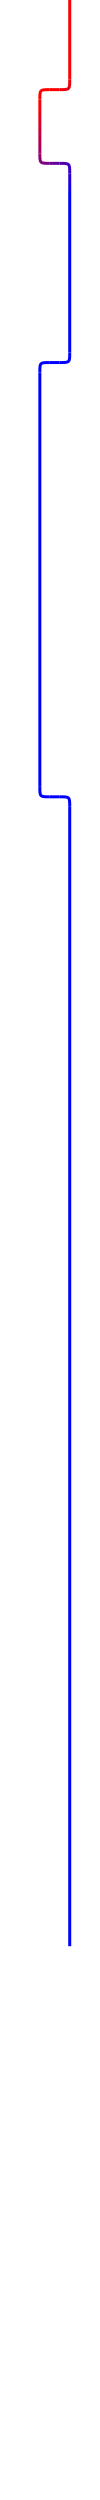
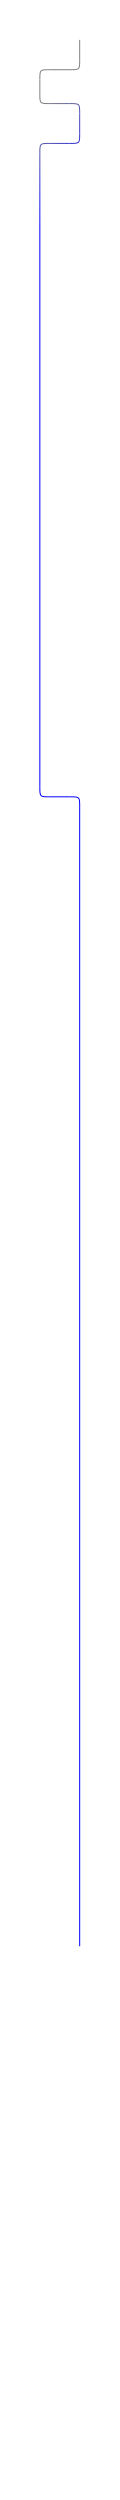
- <svg xmlns="http://www.w3.org/2000/svg" width="500" height="12550" viewBox="0 0 500 12550" fill="none">
-   <path d="M 350 0 V 400" stroke-width="15" stroke="url(#paint0_linear_207_14200)" />
-   <path d="M 350 400 C 350 450 350 450 300 450" stroke-width="15" stroke="url(#paint0_linear_207_14200)" />
-   <path d="M 300 450 H 250" stroke-width="15" stroke="url(#paint0_linear_207_14200)" />
-   <path d="M 250 450 C 200 450 200 450 200 500" stroke-width="15" stroke="url(#paint0_linear_207_14200)" />
-   <path d="M 200 500 V 770" stroke-width="15" stroke="url(#paint0_linear_207_14200)" />
-   <path d="M 200 770 C 200 820 200 820 250 820" stroke-width="15" stroke="url(#paint0_linear_207_14200)" />
-   <path d="M 300 820 H 250" stroke-width="15" stroke="url(#paint0_linear_207_14200)" />
-   <path d="M 300 820 C 350 820 350 820 350 870" stroke-width="15" stroke="url(#paint0_linear_207_14200)" />
-   <path d="M 350 870 V 1770" stroke-width="15" stroke="url(#paint0_linear_207_14200)" />
-   <path d="M 350 1770 C 350 1820 350 1820 300 1820" stroke-width="15" stroke="url(#paint0_linear_207_14200)" />
-   <path d="M 300 1820 H 250" stroke-width="15" stroke="url(#paint0_linear_207_14200)" />
-   <path d="M 250 1820 C 200 1820 200 1820 200 1870" stroke-width="15" stroke="url(#paint0_linear_207_14200)" />
-   <path d="M 200 1870 V 3950" stroke-width="15" stroke="url(#paint0_linear_207_14200)" />
-   <path d="M 200 3950 C 200 4000 200 4000 250 4000" stroke-width="15" stroke="url(#paint0_linear_207_14200)" />
-   <path d="M 300 4000 H 250" stroke-width="15" stroke="url(#paint0_linear_207_14200)" />
-   <path d="M 300 4000 C 350 4000 350 4000 350 4050" stroke-width="15" stroke="url(#paint0_linear_207_14200)" />
-   <path d="M 350 4050 V 9770" stroke-width="15" stroke="url(#paint0_linear_207_14200)" />
+ <svg xmlns="http://www.w3.org/2000/svg" width="600" height="12550" viewBox="0 0 600 12550 " fill="none">
+   <path d="M 400 200 V 300" stroke-width="5" stroke="url(#paint0_linear_207_14200)" />
+   <path d="M 400 300 C 400 350 400 350 350 350" stroke-width="5" stroke="url(#paint0_linear_207_14200)" />
+   <path d="M 350 350 H 250" stroke-width="5" stroke="url(#paint0_linear_207_14200)" />
+   <path d="M 250 350 C 200 350 200 350 200 400" stroke-width="5" stroke="url(#paint0_linear_207_14200)" />
+   <path d="M 200 400 V 470" stroke-width="5" stroke="url(#paint0_linear_207_14200)" />
+   <path d="M 200 470 C 200 520 200 520 250 520" stroke-width="5" stroke="url(#paint0_linear_207_14200)" />
+   <path d="M 350 520 H 250" stroke-width="5" stroke="url(#paint0_linear_207_14200)" />
+   <path d="M 350 520 C 400 520 400 520 400 570" stroke-width="5" stroke="url(#paint0_linear_207_14200)" />
+   <path d="M 400 570 V 670" stroke-width="5" stroke="url(#paint0_linear_207_14200)" />
+   <path d="M 400 670 C 400 720 400 720 350 720" stroke-width="5" stroke="url(#paint0_linear_207_14200)" />
+   <path d="M 350 720 H 250" stroke-width="5" stroke="url(#paint0_linear_207_14200)" />
+   <path d="M 250 720 C 200 720 200 720 200 770" stroke-width="5" stroke="url(#paint0_linear_207_14200)" />
+   <path d="M 200 770 V 3950" stroke-width="5" stroke="url(#paint0_linear_207_14200)" />
+   <path d="M 200 3950 C 200 4000 200 4000 250 4000" stroke-width="5" stroke="url(#paint0_linear_207_14200)" />
+   <path d="M 350 4000 H 250" stroke-width="5" stroke="url(#paint0_linear_207_14200)" />
+   <path d="M 350 4000 C 400 4000 400 4000 400 4050" stroke-width="5" stroke="url(#paint0_linear_207_14200)" />
+   <path d="M 400 4050 V 9770" stroke-width="5" stroke="url(#paint0_linear_207_14200)" />
  <defs>
    <linearGradient id="paint0_linear_207_14200" x1="8.513" y1="731.998" x2="308.147" y2="1023.79" gradientUnits="userSpaceOnUse">
-       <stop stop-color="red" />
+       <stop stop-color="gray" />
      <stop offset="1" stop-color="blue" />
    </linearGradient>
  </defs>
</svg>
